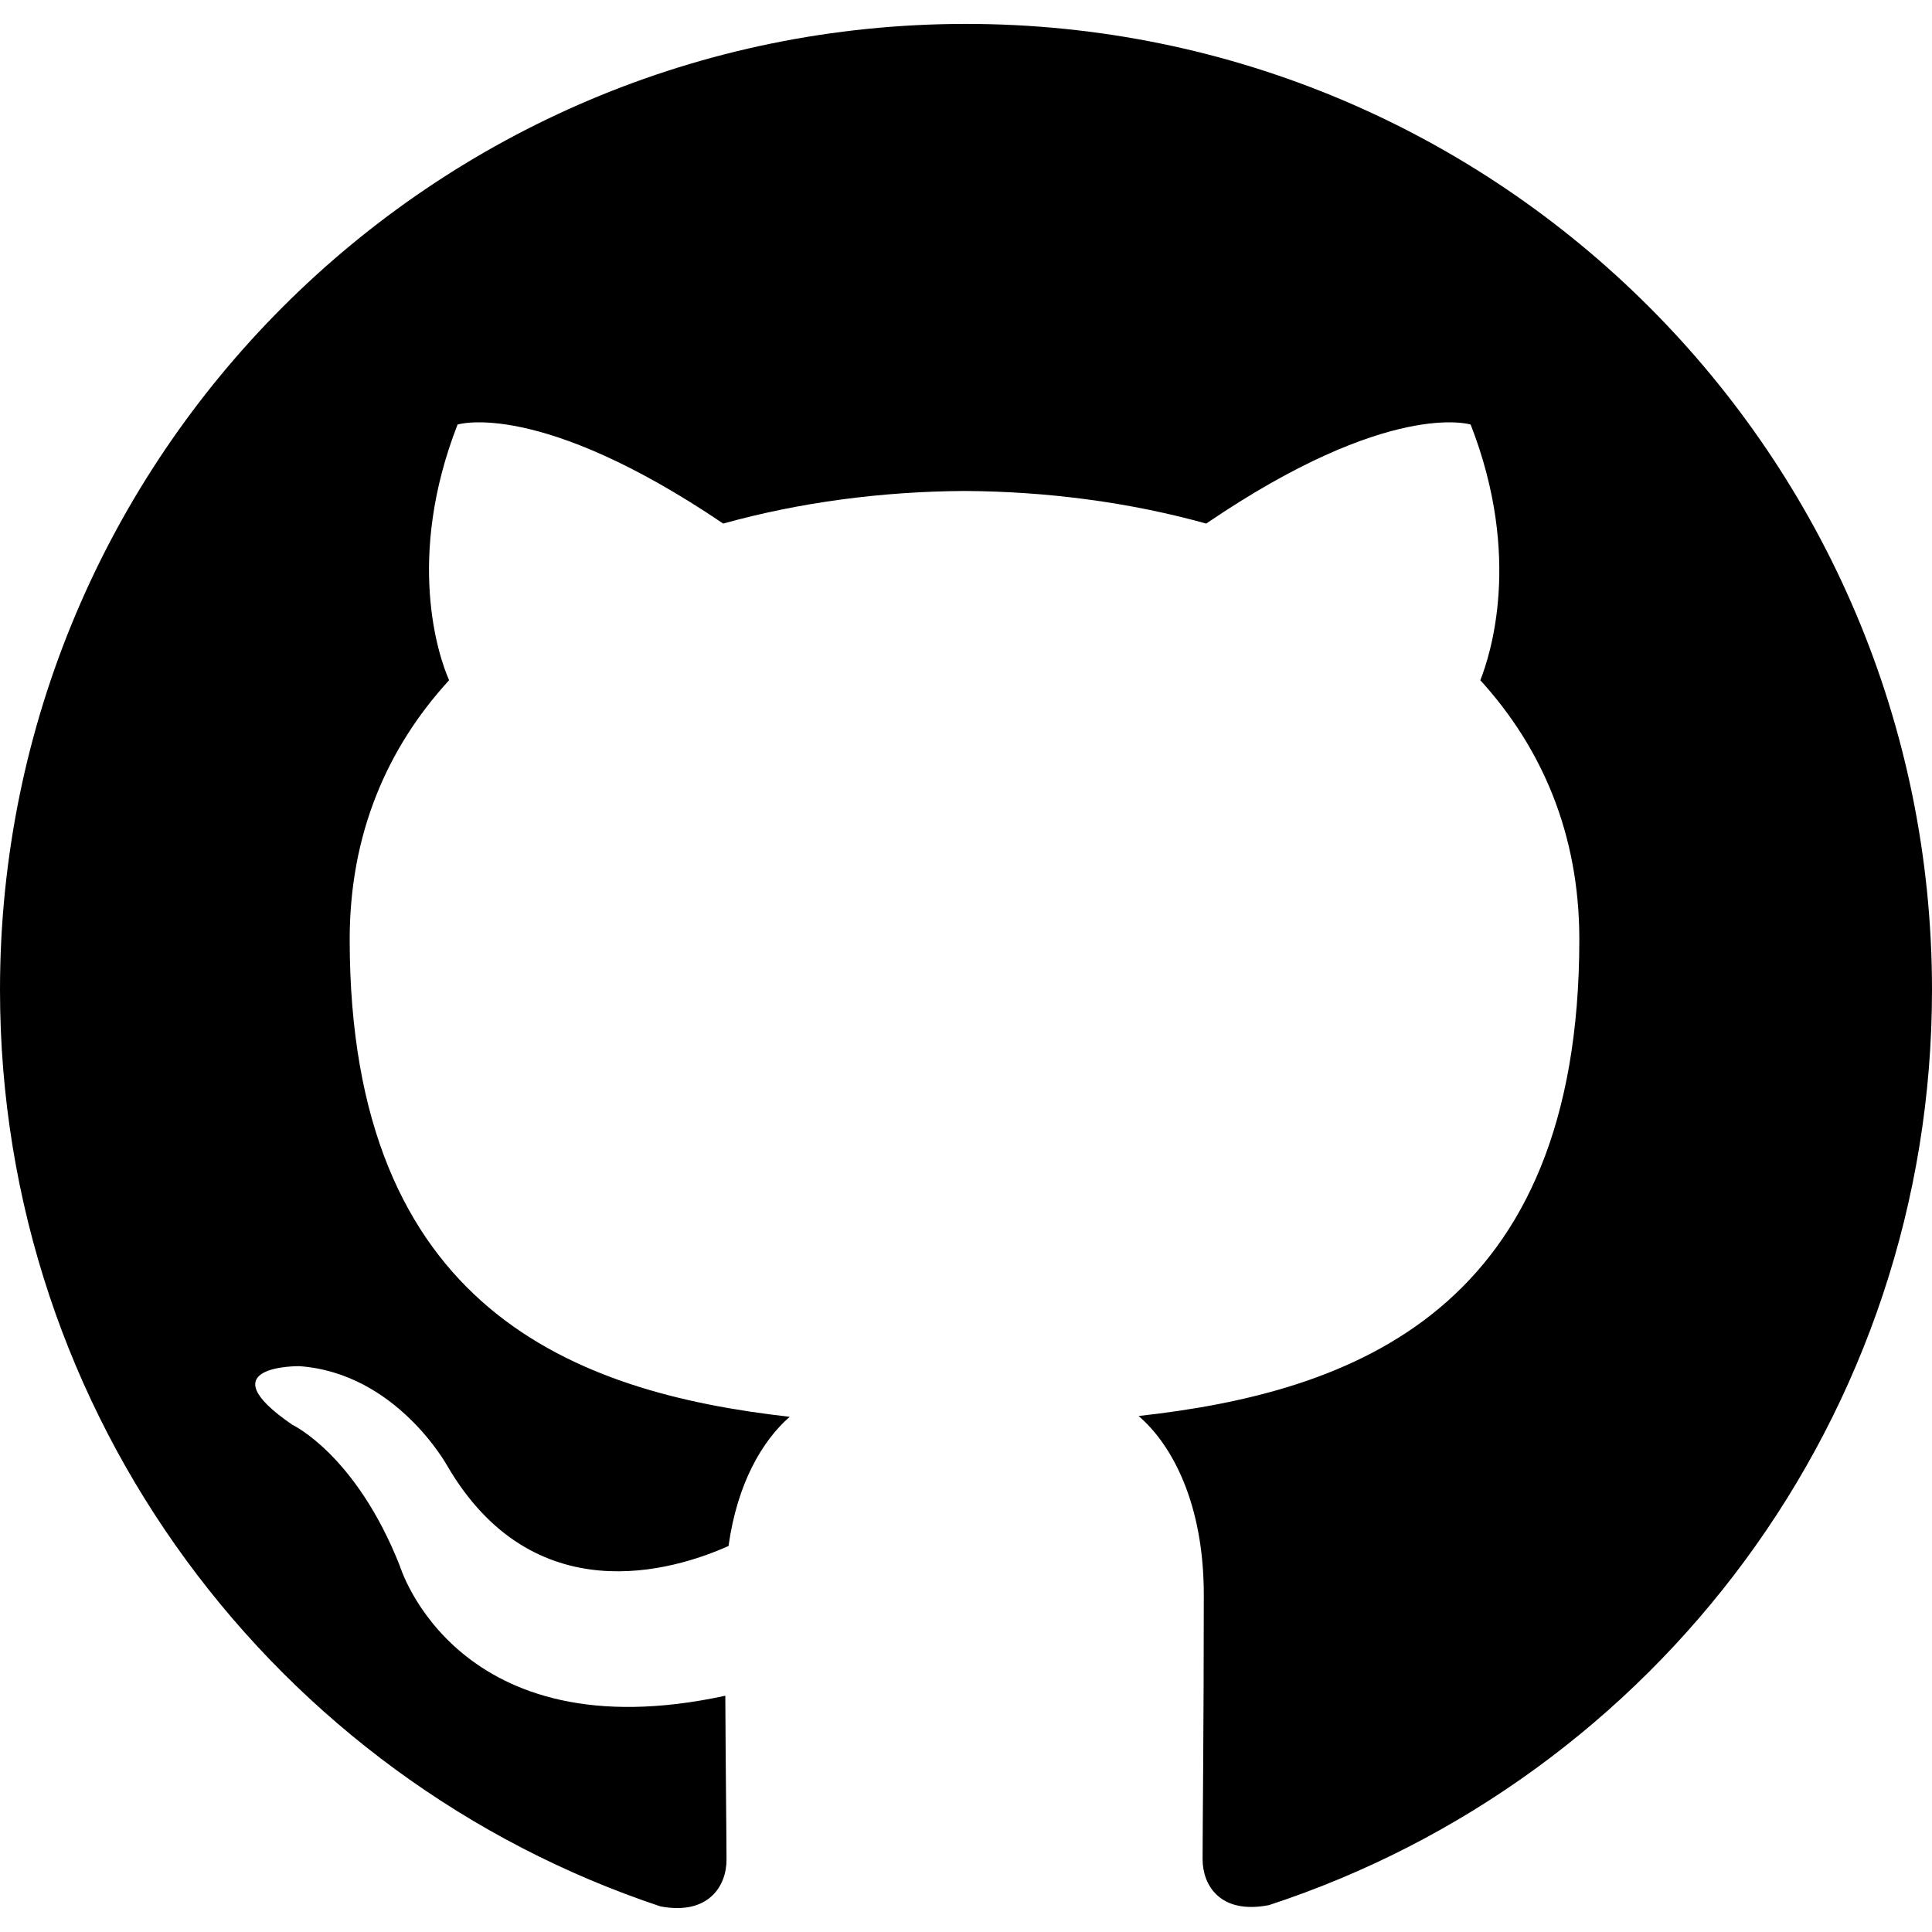
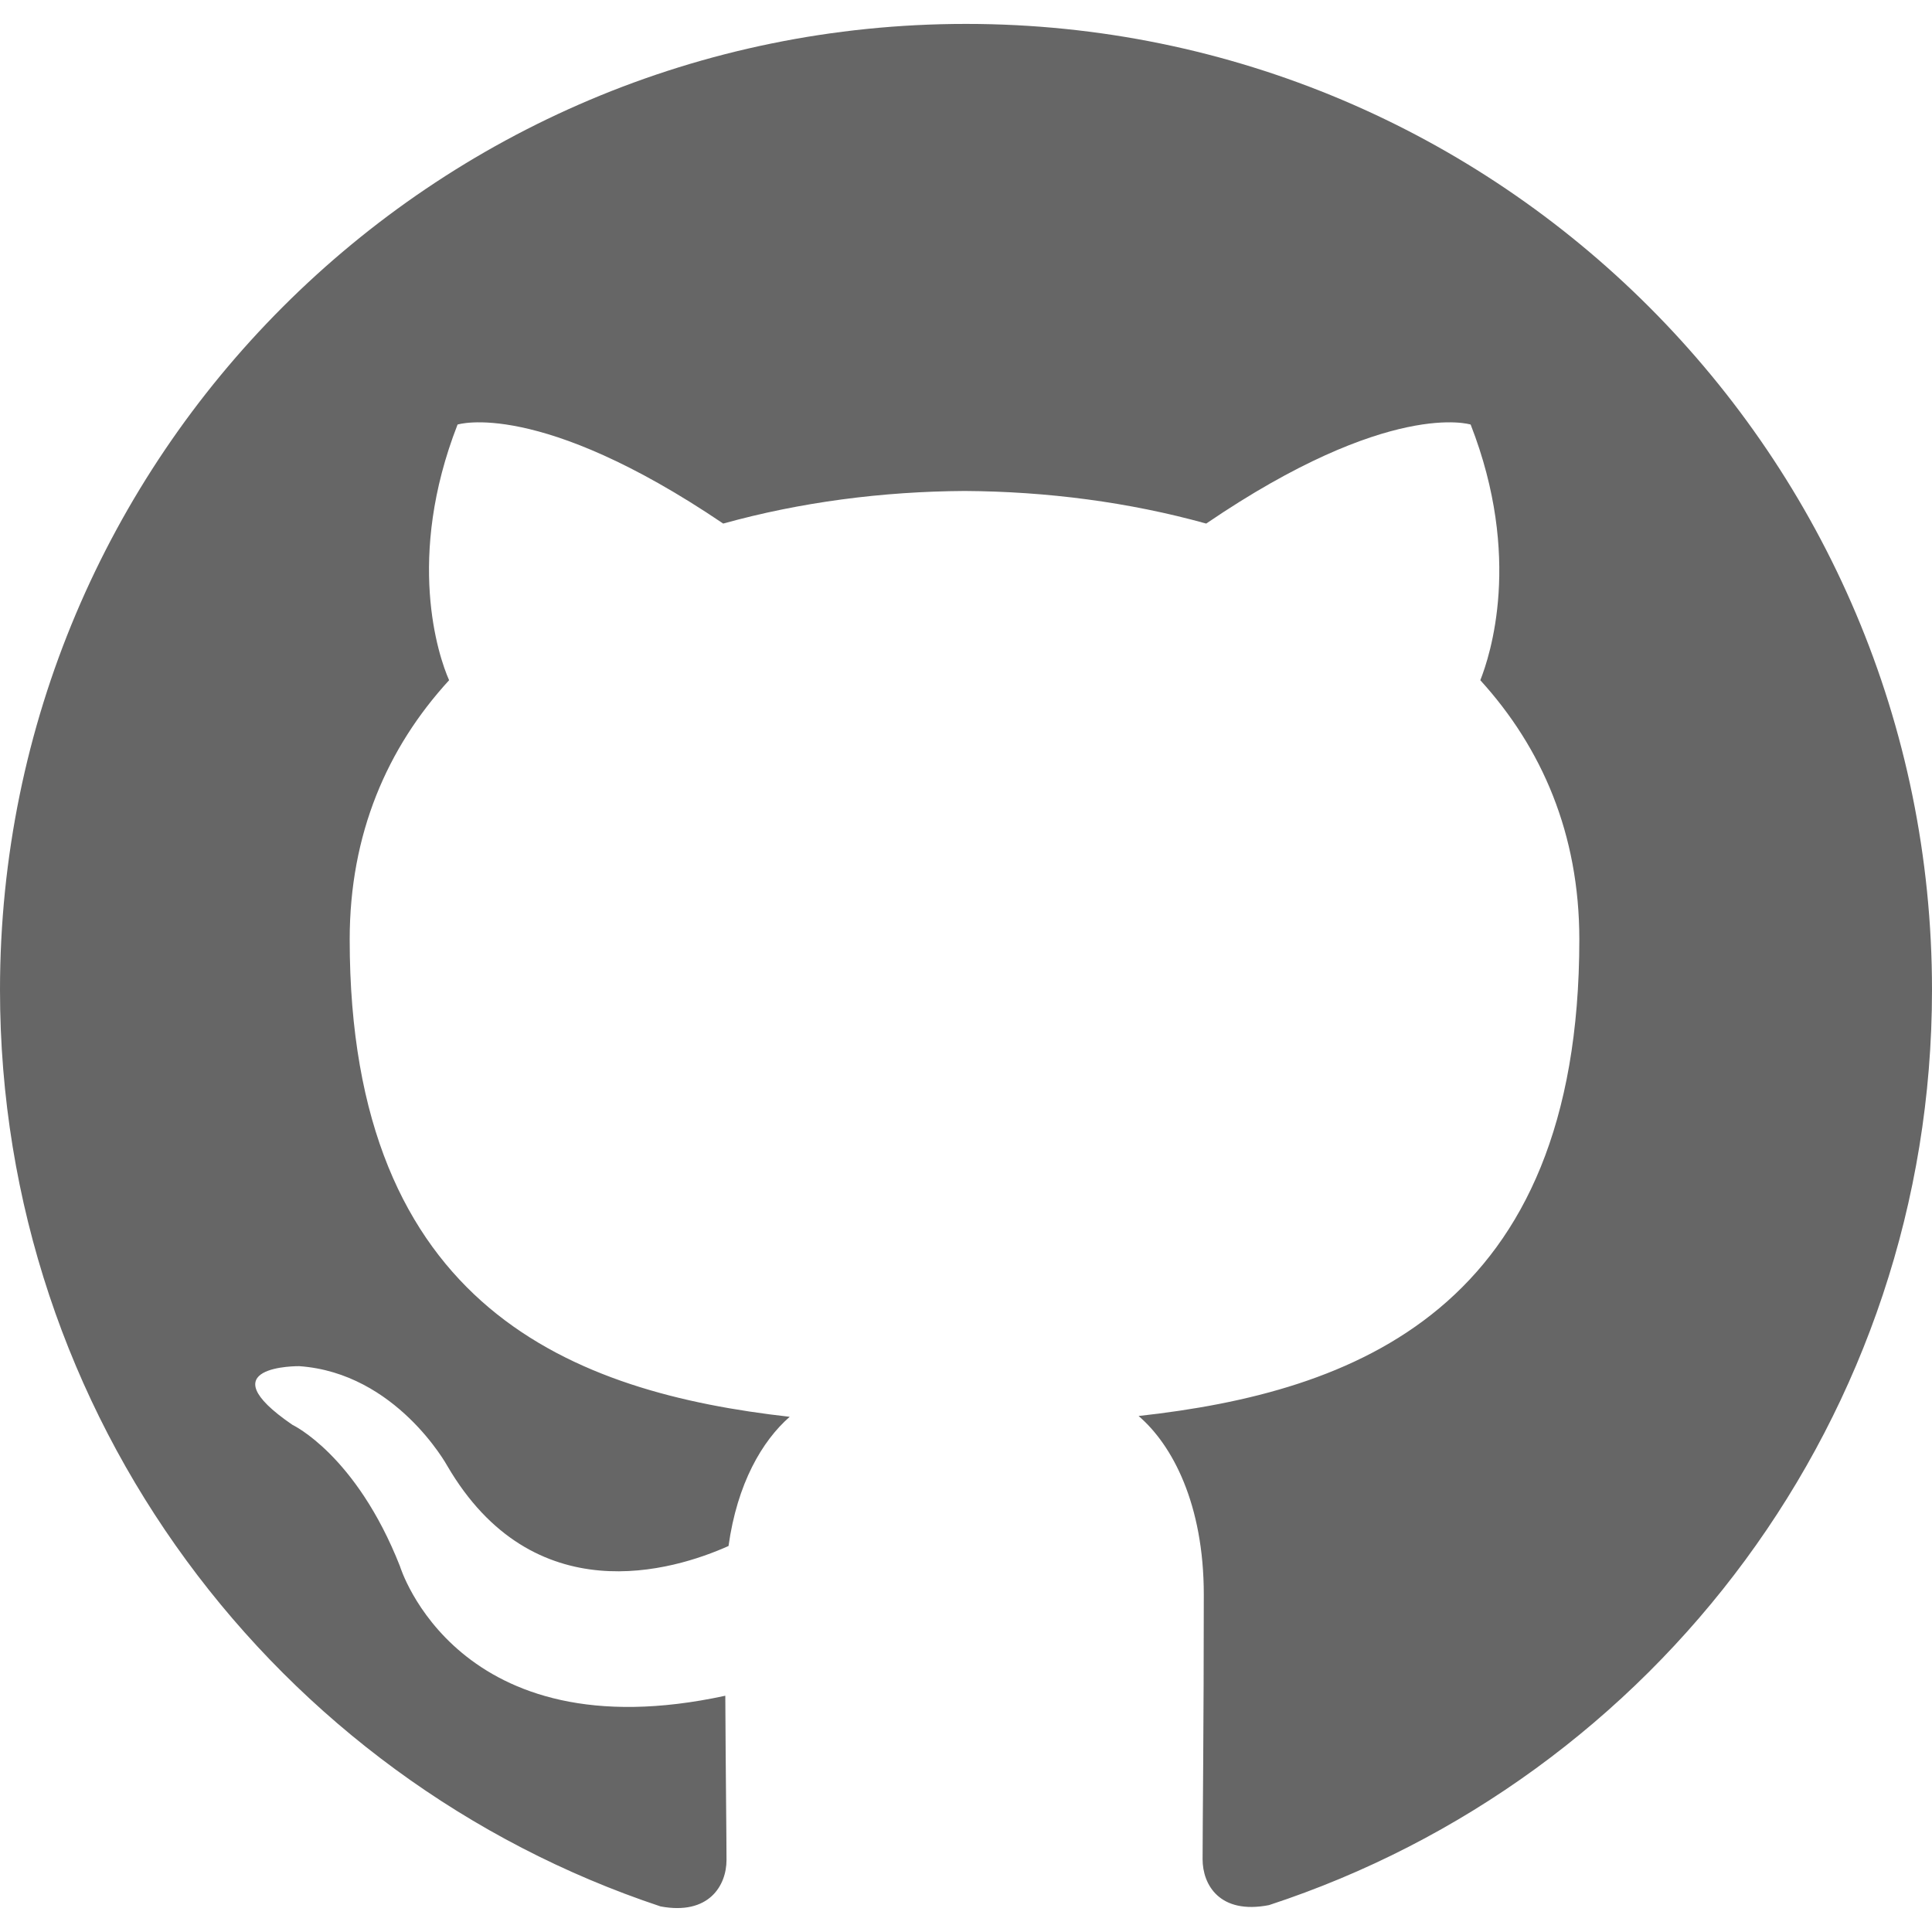
- <svg xmlns="http://www.w3.org/2000/svg" viewBox="0 0 24 24" fill="black">
+ <svg xmlns="http://www.w3.org/2000/svg" viewBox="0 0 24 24" fill="#666">
  <path d="M12 .297c-6.63 0-12 5.373-12 12 0 5.303 3.438 9.8 8.205 11.385.6.113.82-.258.82-.577 0-.285-.01-1.04-.015-2.04-3.338.724-4.042-1.61-4.042-1.61C4.422 18.07 3.633 17.7 3.633 17.7c-1.087-.744.084-.729.084-.729 1.205.084 1.838 1.236 1.838 1.236 1.07 1.835 2.809 1.305 3.495.998.108-.776.417-1.305.76-1.605-2.665-.3-5.466-1.332-5.466-5.93 0-1.31.465-2.38 1.235-3.22-.135-.303-.54-1.523.105-3.176 0 0 1.005-.322 3.3 1.23.96-.267 1.98-.399 3-.405 1.02.006 2.04.138 3 .405 2.28-1.552 3.285-1.23 3.285-1.23.645 1.653.24 2.873.12 3.176.765.84 1.23 1.91 1.23 3.22 0 4.61-2.805 5.625-5.475 5.92.42.36.81 1.096.81 2.22 0 1.606-.015 2.896-.015 3.286 0 .315.21.69.825.57C20.565 22.092 24 17.592 24 12.297c0-6.627-5.373-12-12-12" />
</svg>
